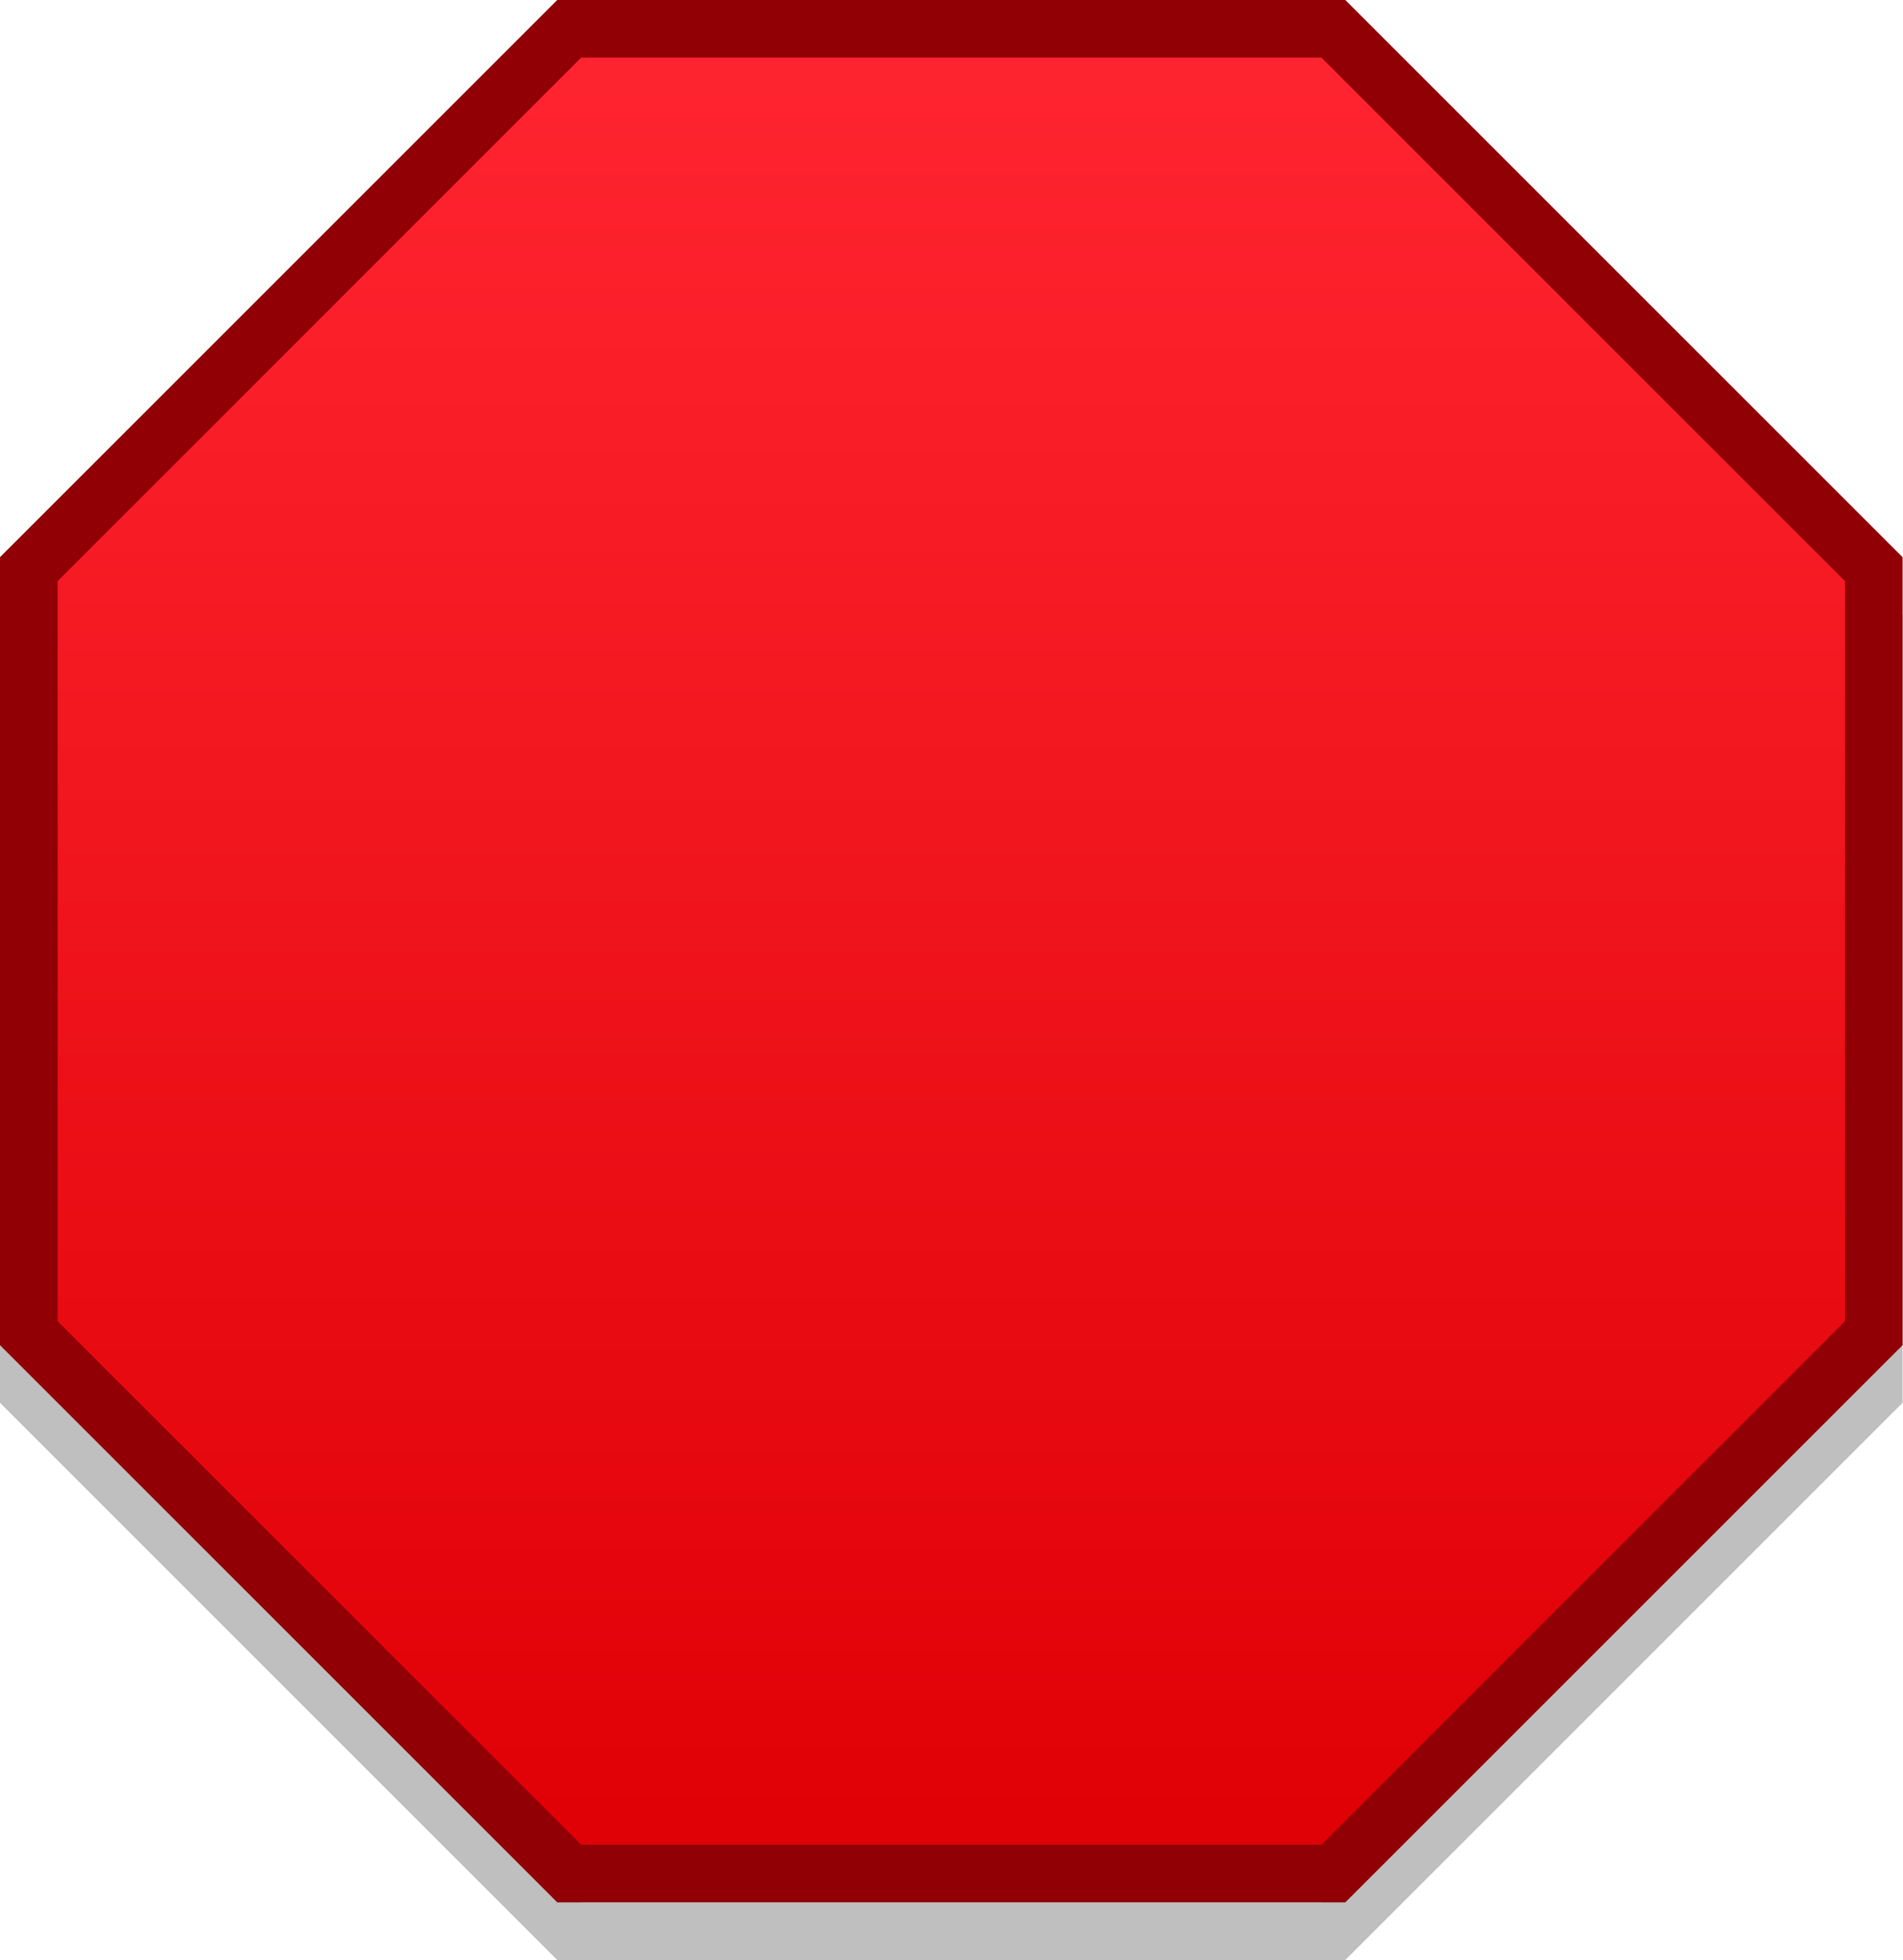
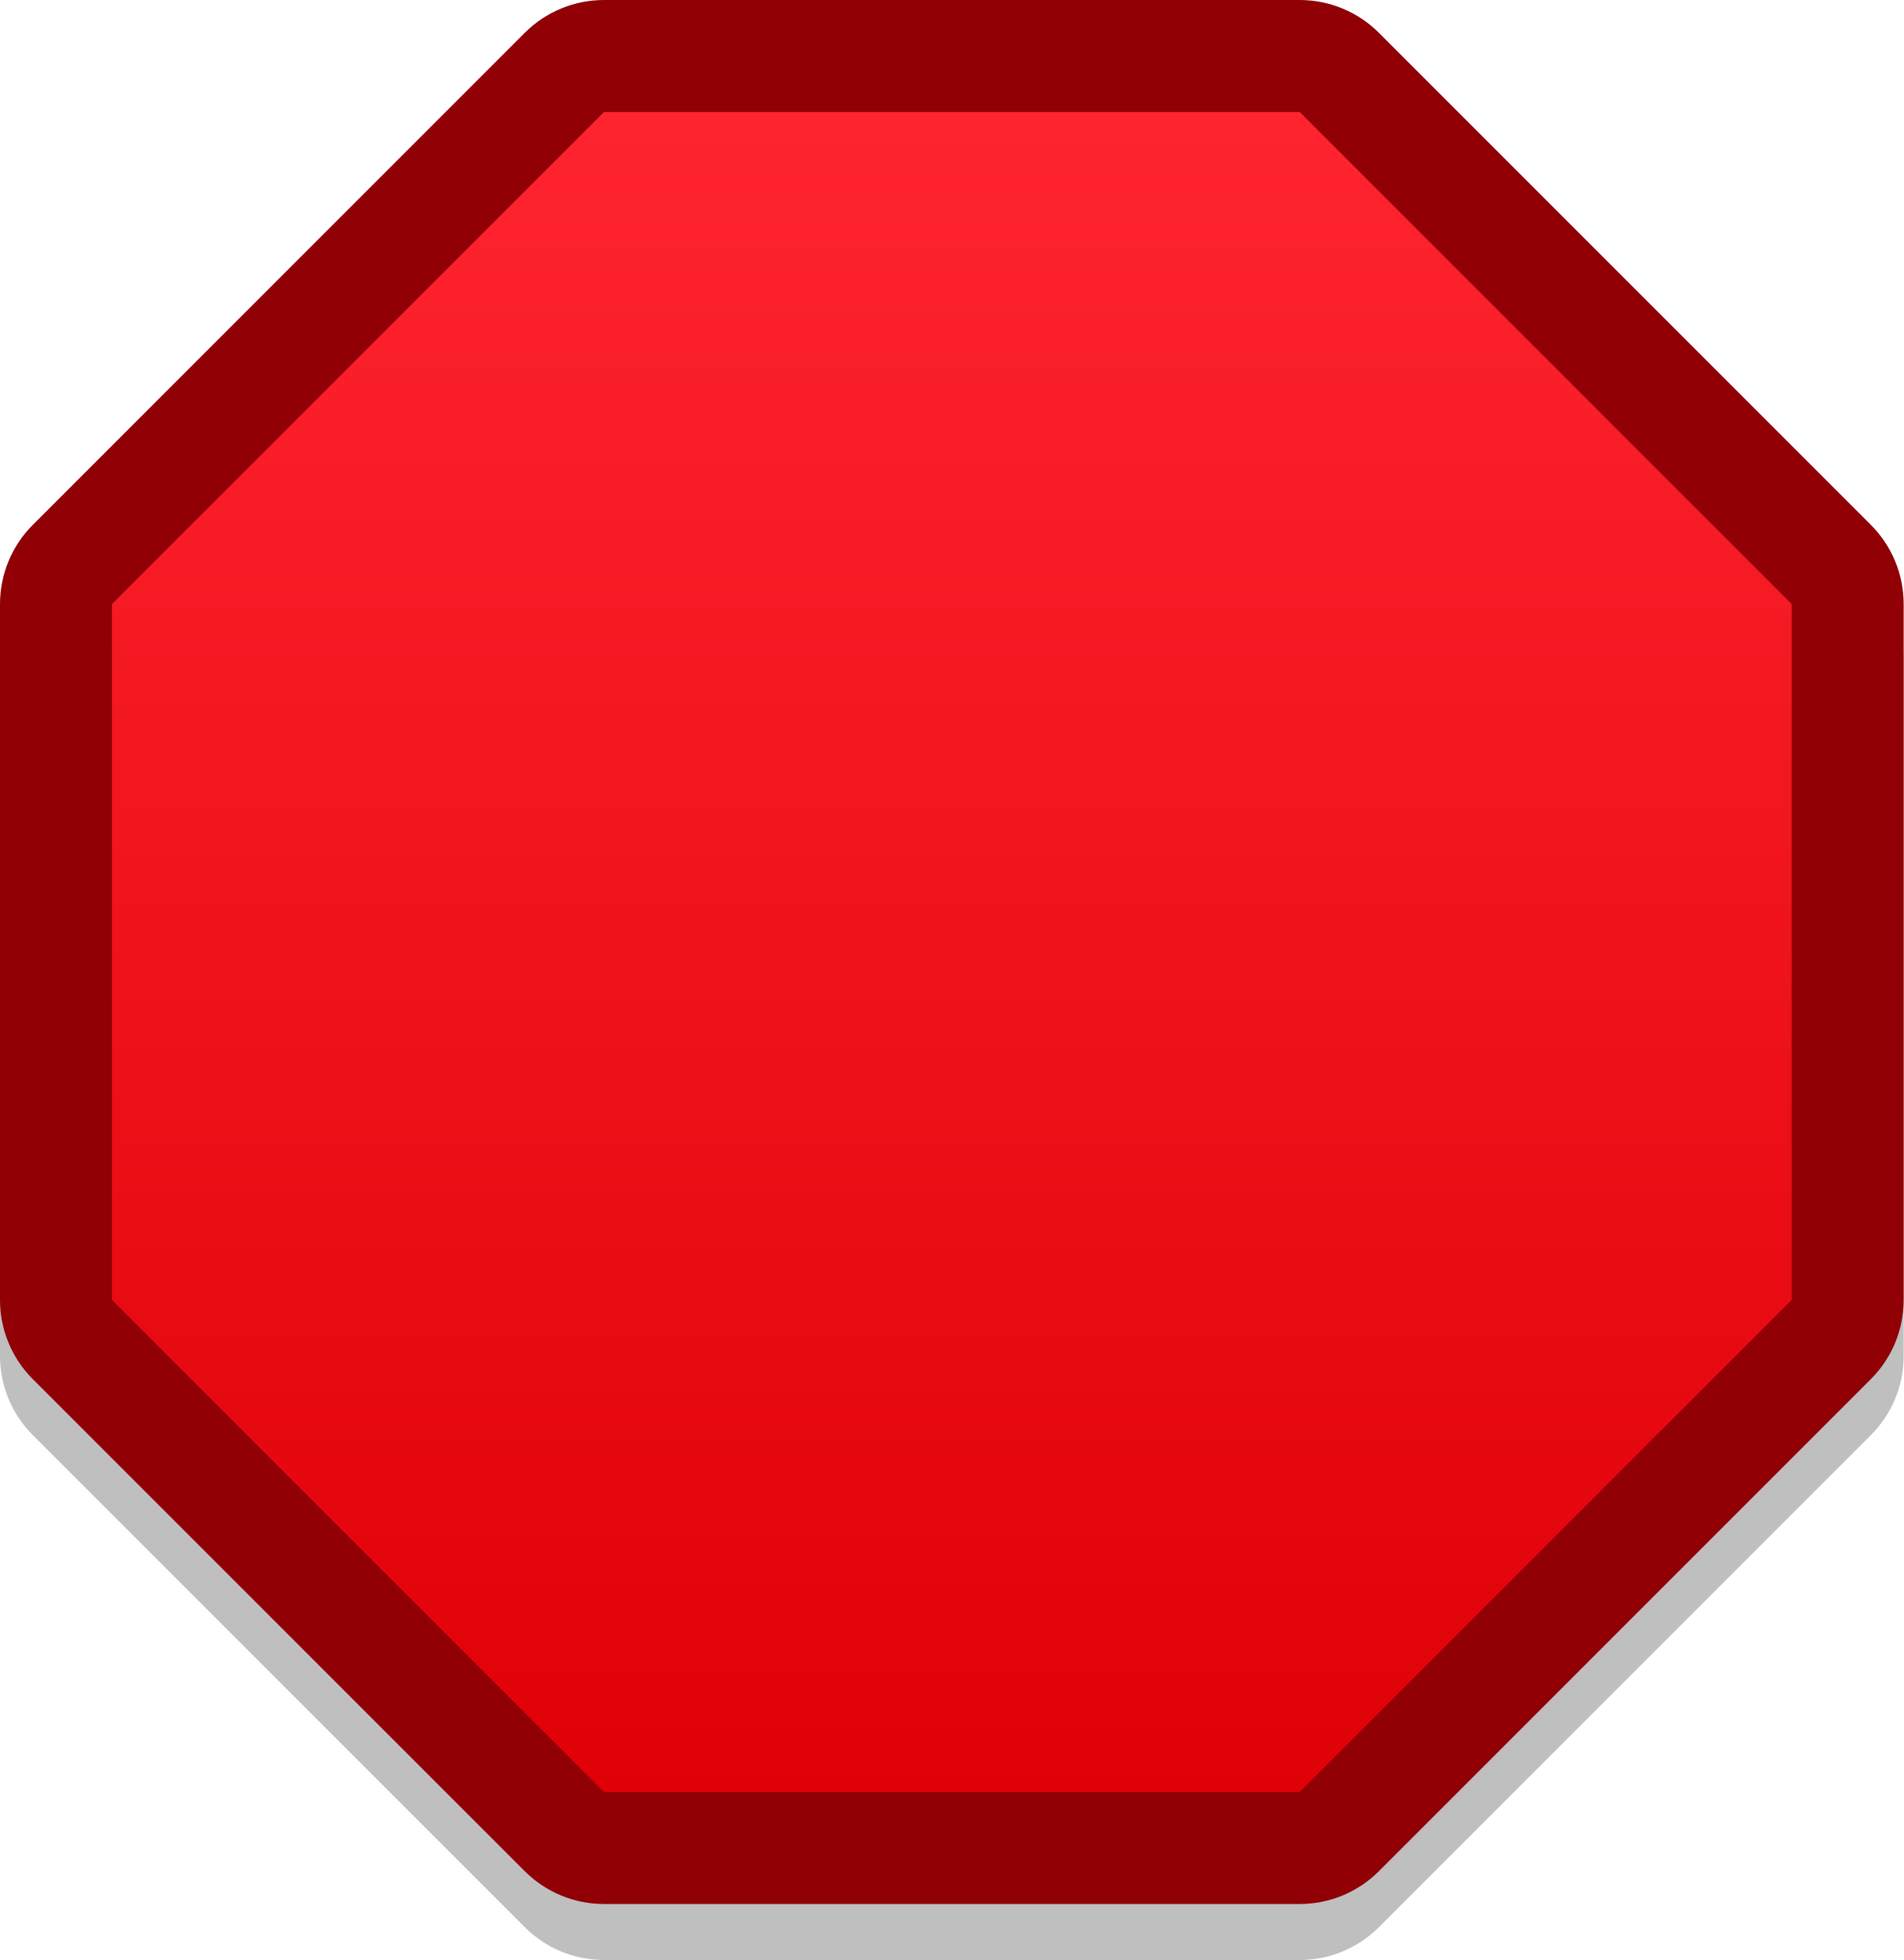
- <svg xmlns="http://www.w3.org/2000/svg" width="132" height="136" viewBox="0 0 132 136" fill="none">
-   <path d="M39.49 6L92.51 6L130 43.49V96.51L92.51 134H39.49L2 96.51L2 43.49L39.49 6Z" stroke="black" stroke-opacity="0.25" stroke-width="4" />
-   <path d="M39.49 2L92.51 2L130 39.49V92.51L92.51 130H39.49L2 92.51L2 39.49L39.49 2Z" fill="url(#paint0_linear_5_31)" stroke="#900005" stroke-width="4" />
+ <svg xmlns="http://www.w3.org/2000/svg" width="136" height="140" viewBox="0 0 136 140" fill="none">
+   <path d="M40.319 9.172C41.069 8.421 42.086 8 43.147 8L92.853 8C93.914 8 94.931 8.421 95.681 9.172L130.828 44.319C131.579 45.069 132 46.086 132 47.147V96.853C132 97.914 131.579 98.931 130.828 99.681L95.681 134.828C94.931 135.579 93.914 136 92.853 136H43.147C42.086 136 41.069 135.579 40.319 134.828L5.172 99.681C4.421 98.931 4 97.914 4 96.853L4 47.147C4 46.086 4.421 45.069 5.172 44.319L40.319 9.172Z" stroke="black" stroke-opacity="0.25" stroke-width="8" />
+   <path d="M40.319 5.172C41.069 4.421 42.086 4 43.147 4L92.853 4C93.914 4 94.931 4.421 95.681 5.172L130.828 40.319C131.579 41.069 132 42.086 132 43.147V92.853C132 93.914 131.579 94.931 130.828 95.681L95.681 130.828C94.931 131.579 93.914 132 92.853 132H43.147C42.086 132 41.069 131.579 40.319 130.828L5.172 95.681C4.421 94.931 4 93.914 4 92.853L4 43.147C4 42.086 4.421 41.069 5.172 40.319L40.319 5.172Z" fill="url(#paint0_linear_5_32)" stroke="#900005" stroke-width="8" />
  <defs>
-     <linearGradient id="paint0_linear_5_31" x1="66" y1="2" x2="66" y2="130" gradientUnits="userSpaceOnUse">
+     <linearGradient id="paint0_linear_5_32" x1="68" y1="4" x2="68" y2="132" gradientUnits="userSpaceOnUse">
      <stop stop-color="#FF2530" />
      <stop offset="1" stop-color="#DF0005" />
    </linearGradient>
  </defs>
</svg>
